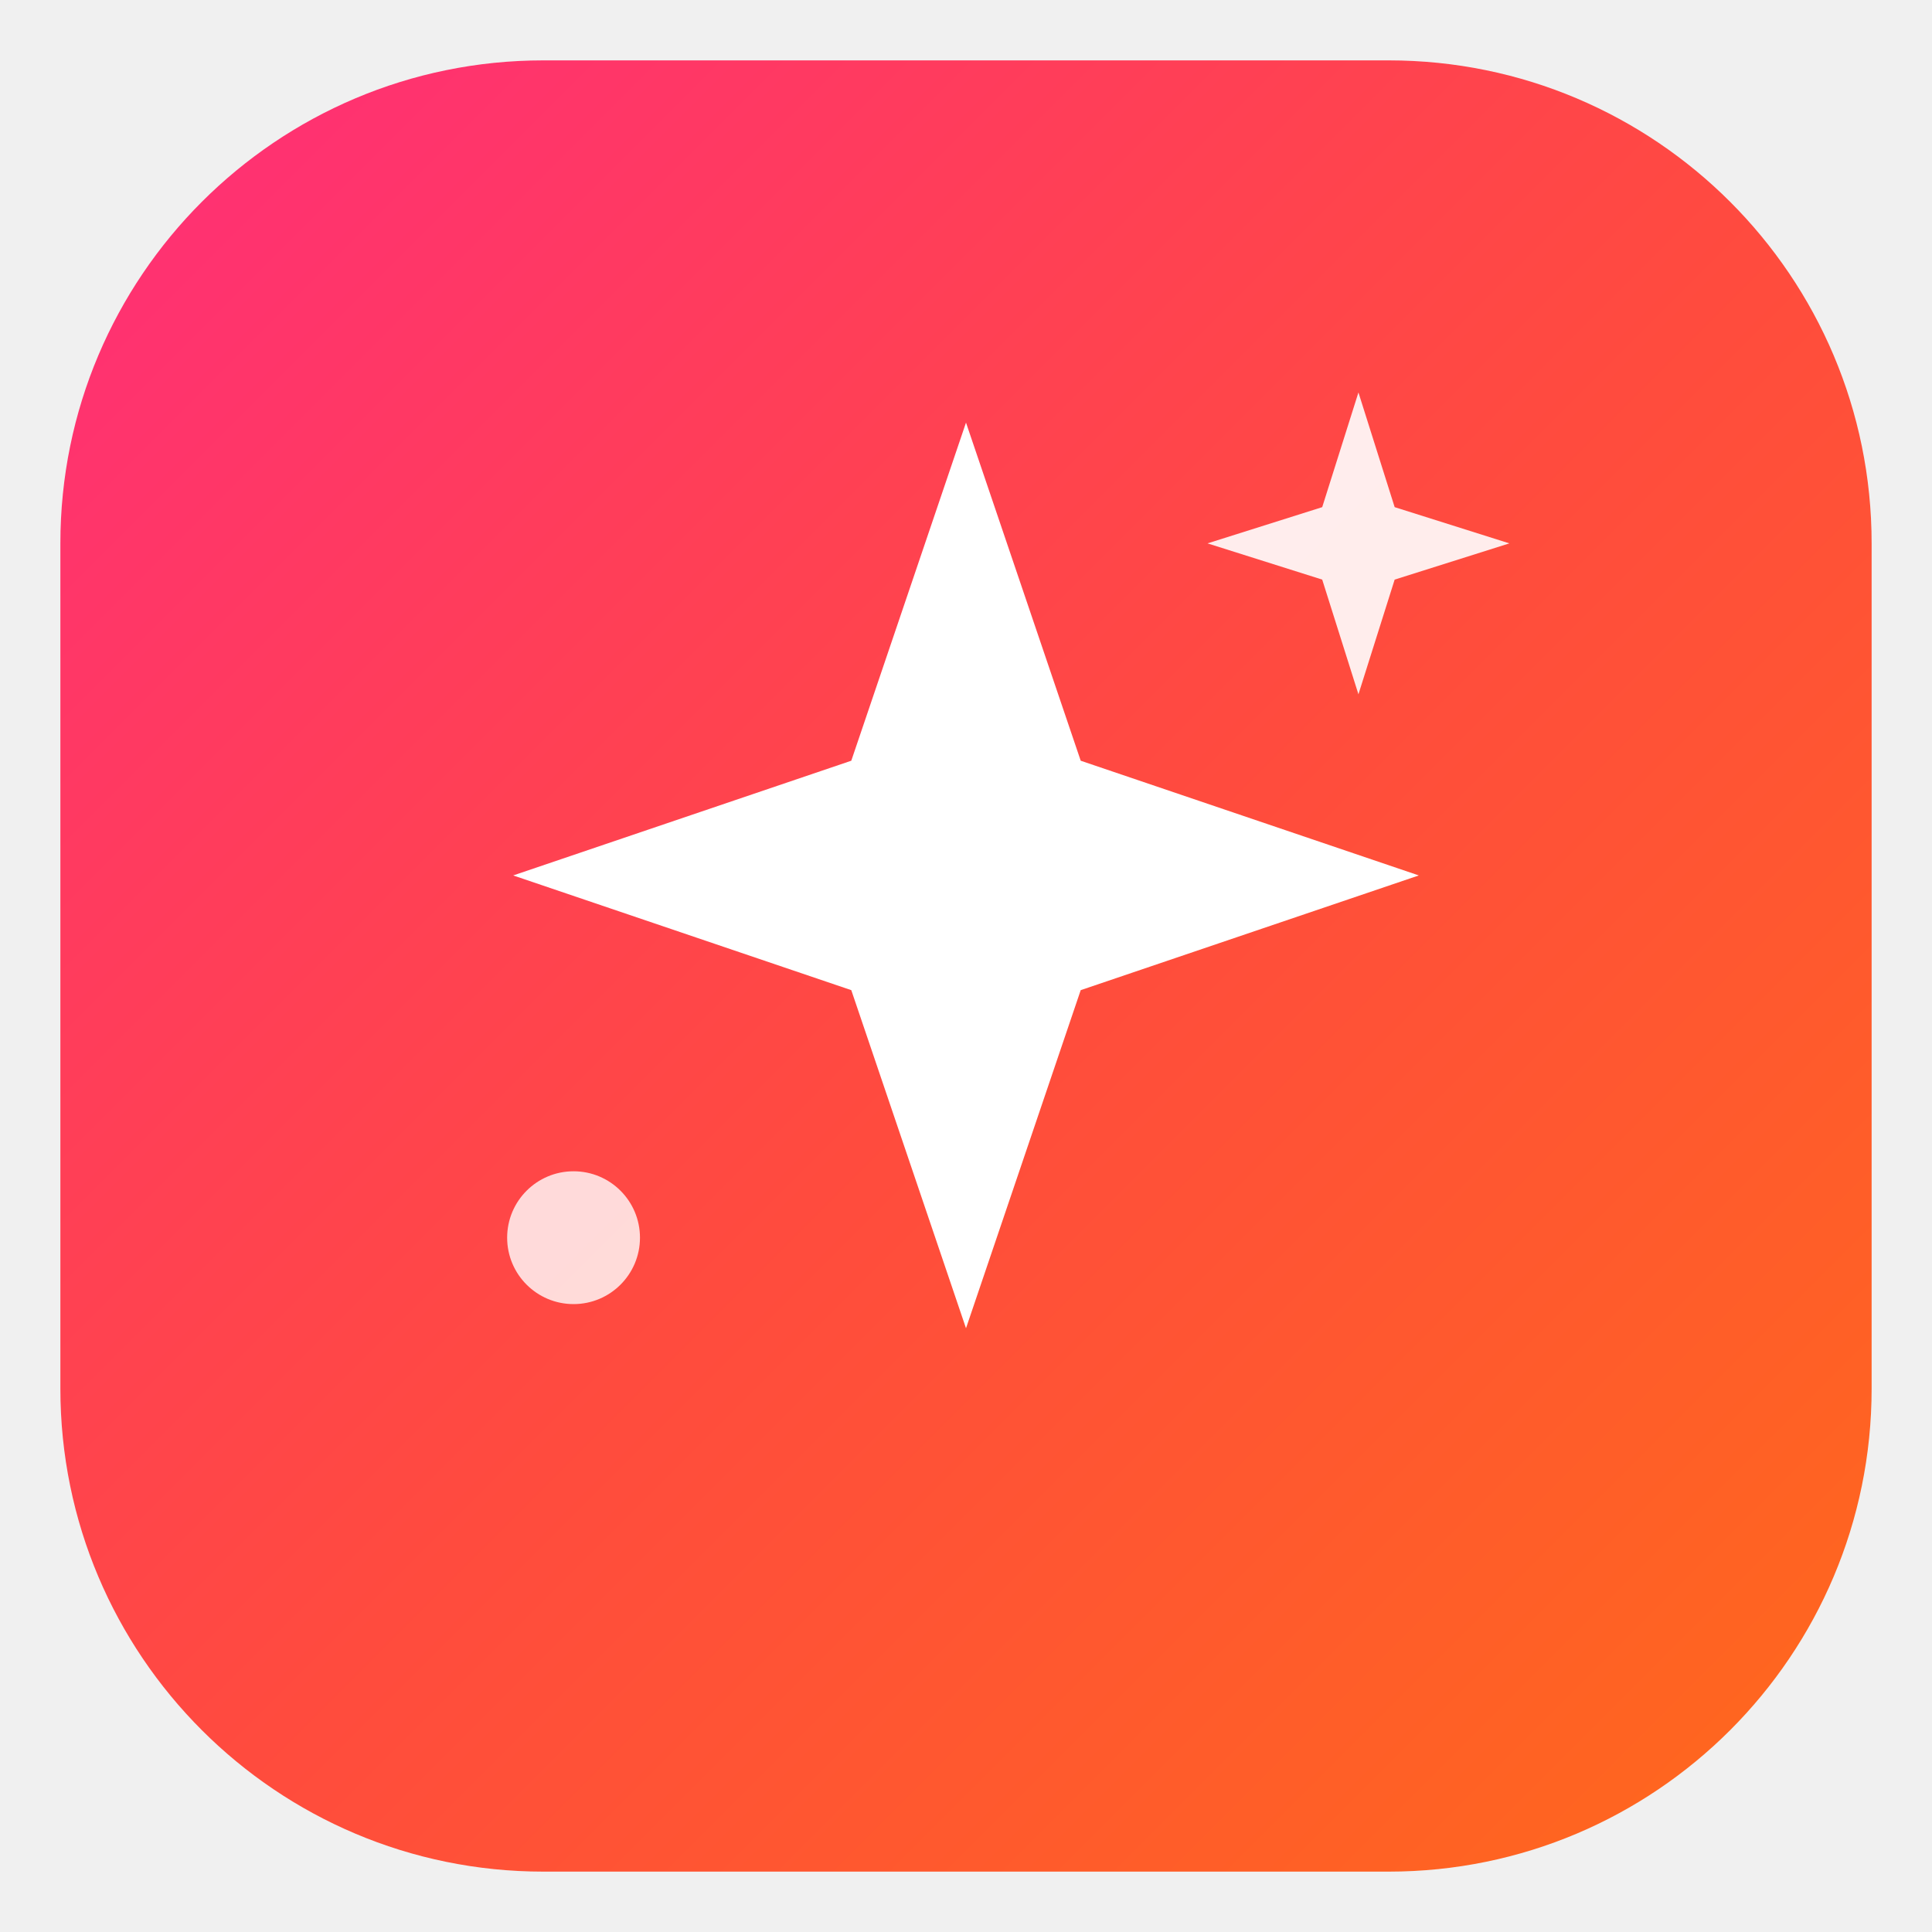
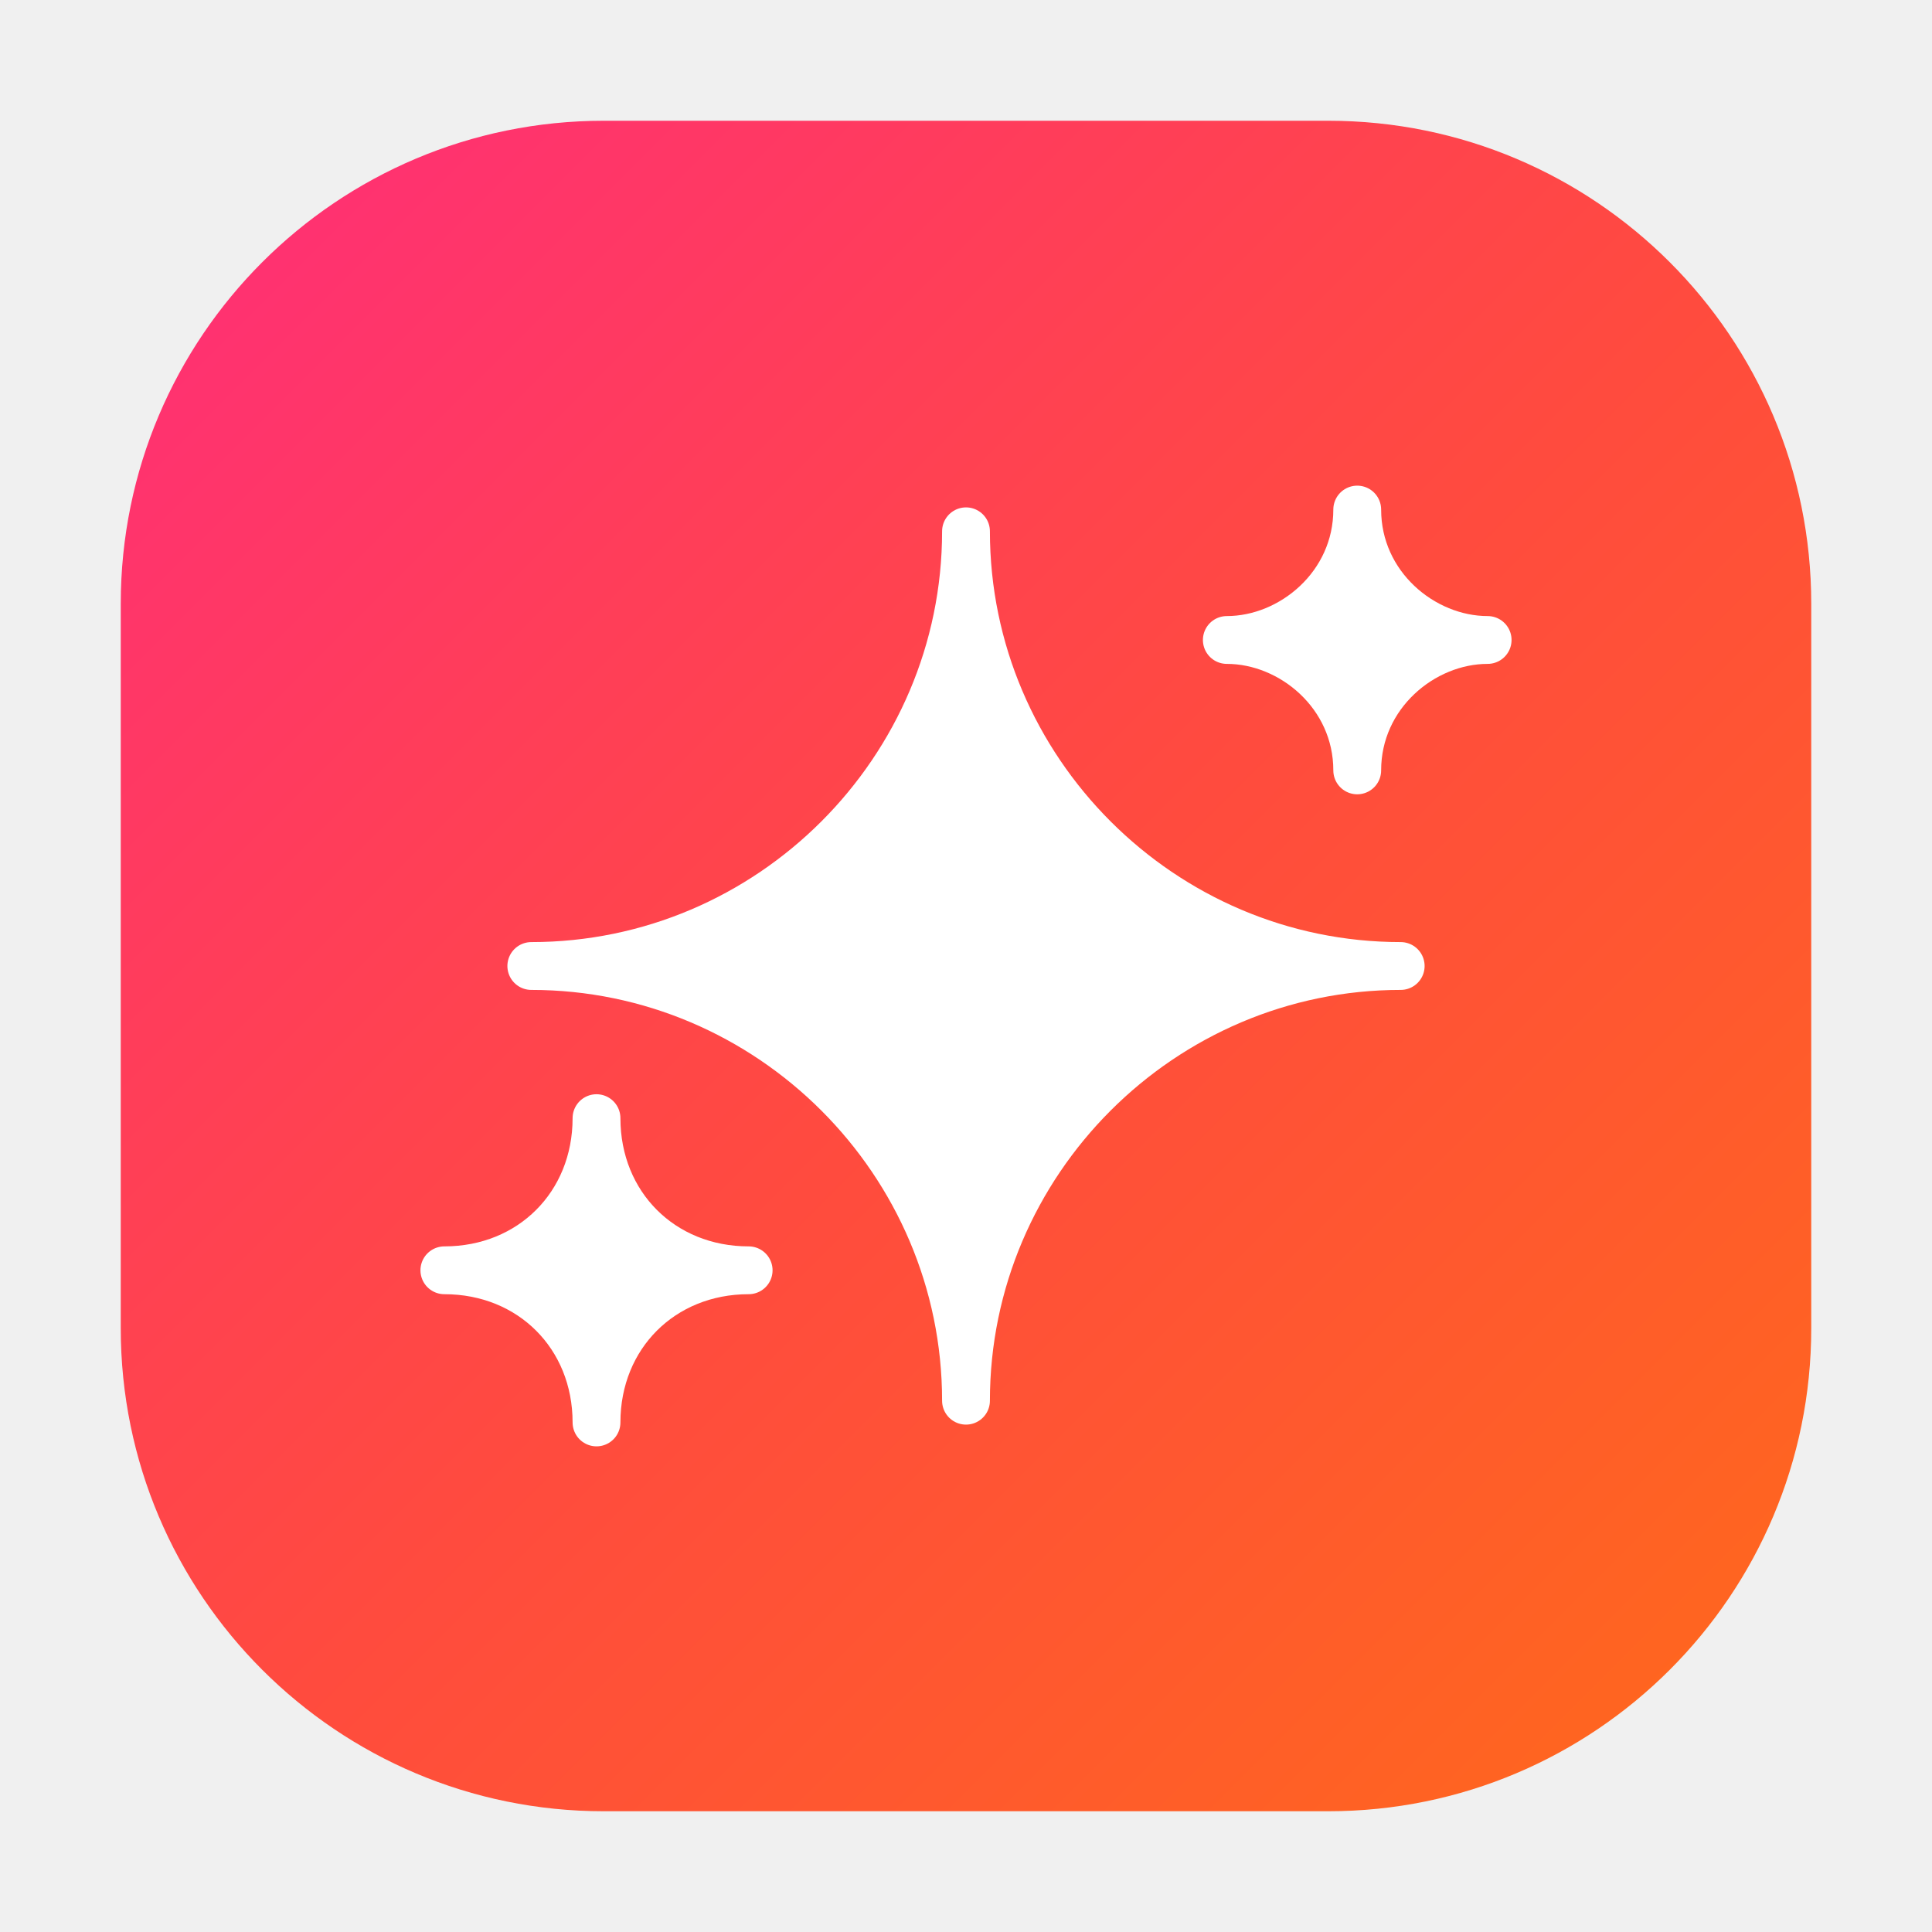
<svg xmlns="http://www.w3.org/2000/svg" viewBox="0 0 64 64">
  <defs>
    <linearGradient id="favGrad" x1="0" y1="0" x2="1" y2="1">
      <stop offset="0%" stop-color="#ff2d7a" />
      <stop offset="52%" stop-color="#ff4b3e" />
      <stop offset="100%" stop-color="#ff6a1a" />
    </linearGradient>
  </defs>
-   <rect x="2" y="2" width="60" height="60" rx="16" fill="url(#favGrad)" />
-   <path fill="#ffffff" d="M32 14L35.8 25.2L47 29L35.8 32.8L32 44L28.2 32.8L17 29L28.2 25.2L32 14Z" />
-   <path fill="#ffffff" opacity="0.9" d="M45 13L46.2 16.8L50 18L46.2 19.2L45 23L43.8 19.2L40 18L43.8 16.8L45 13Z" />
-   <circle cx="19" cy="41" r="2.2" fill="#ffffff" opacity="0.8" />
+   <rect x="4" y="4" width="56" height="56" rx="16" fill="url(#favGrad)" />
+   <g transform="translate(32, 32) scale(0.72) translate(-32, -32)" fill="#ffffff" stroke="#ffffff" stroke-width="2.2" stroke-linejoin="round" stroke-linecap="round">
+     <path d="M 32 12 C 32 23, 23 32, 12 32 C 23 32, 32 41, 32 52 C 32 41, 41 32, 52 32 C 41 32, 32 23, 32 12 Z" />
+     <path d="M 50 11 C 50 14.5, 47 17, 44 17 C 47 17, 50 19.5, 50 23 C 50 19.5, 53 17, 56 17 C 53 17, 50 14.5, 50 11 Z" />
+     <path d="M 15 39 C 15 43, 12 46, 8 46 C 12 46, 15 49, 15 53 C 15 49, 18 46, 22 46 C 18 46, 15 43, 15 39 Z" />
+   </g>
</svg>
